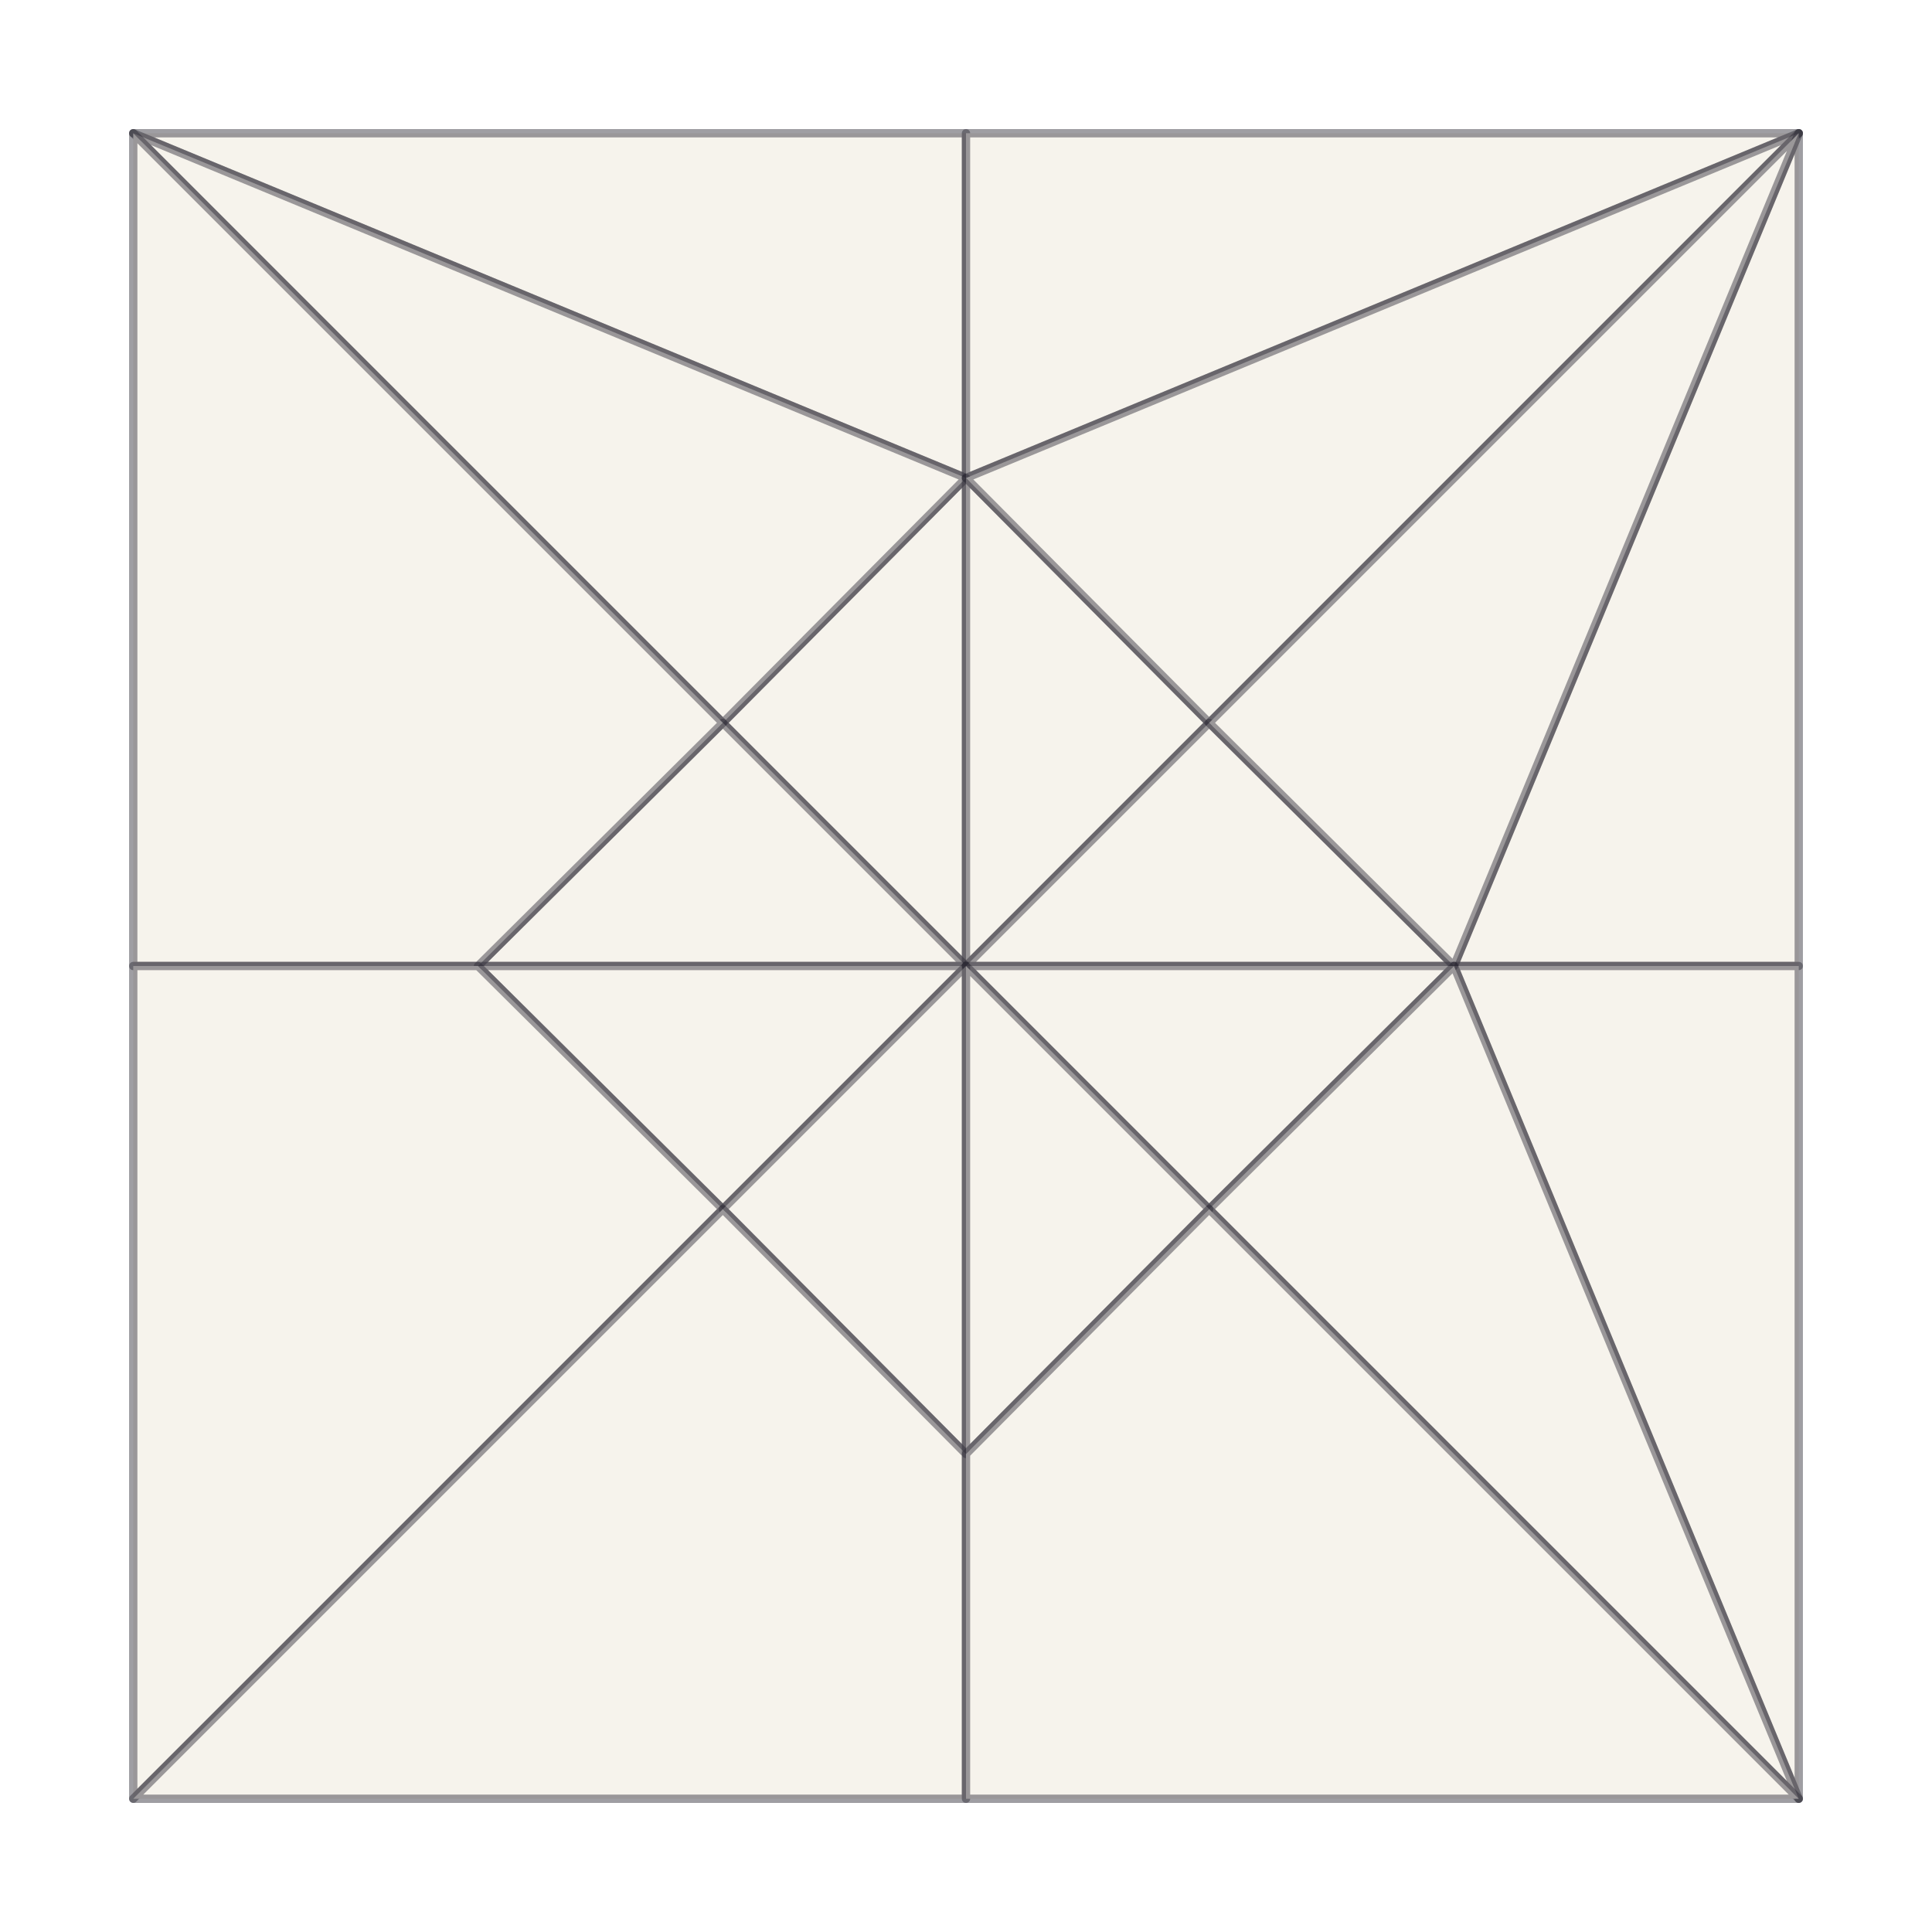
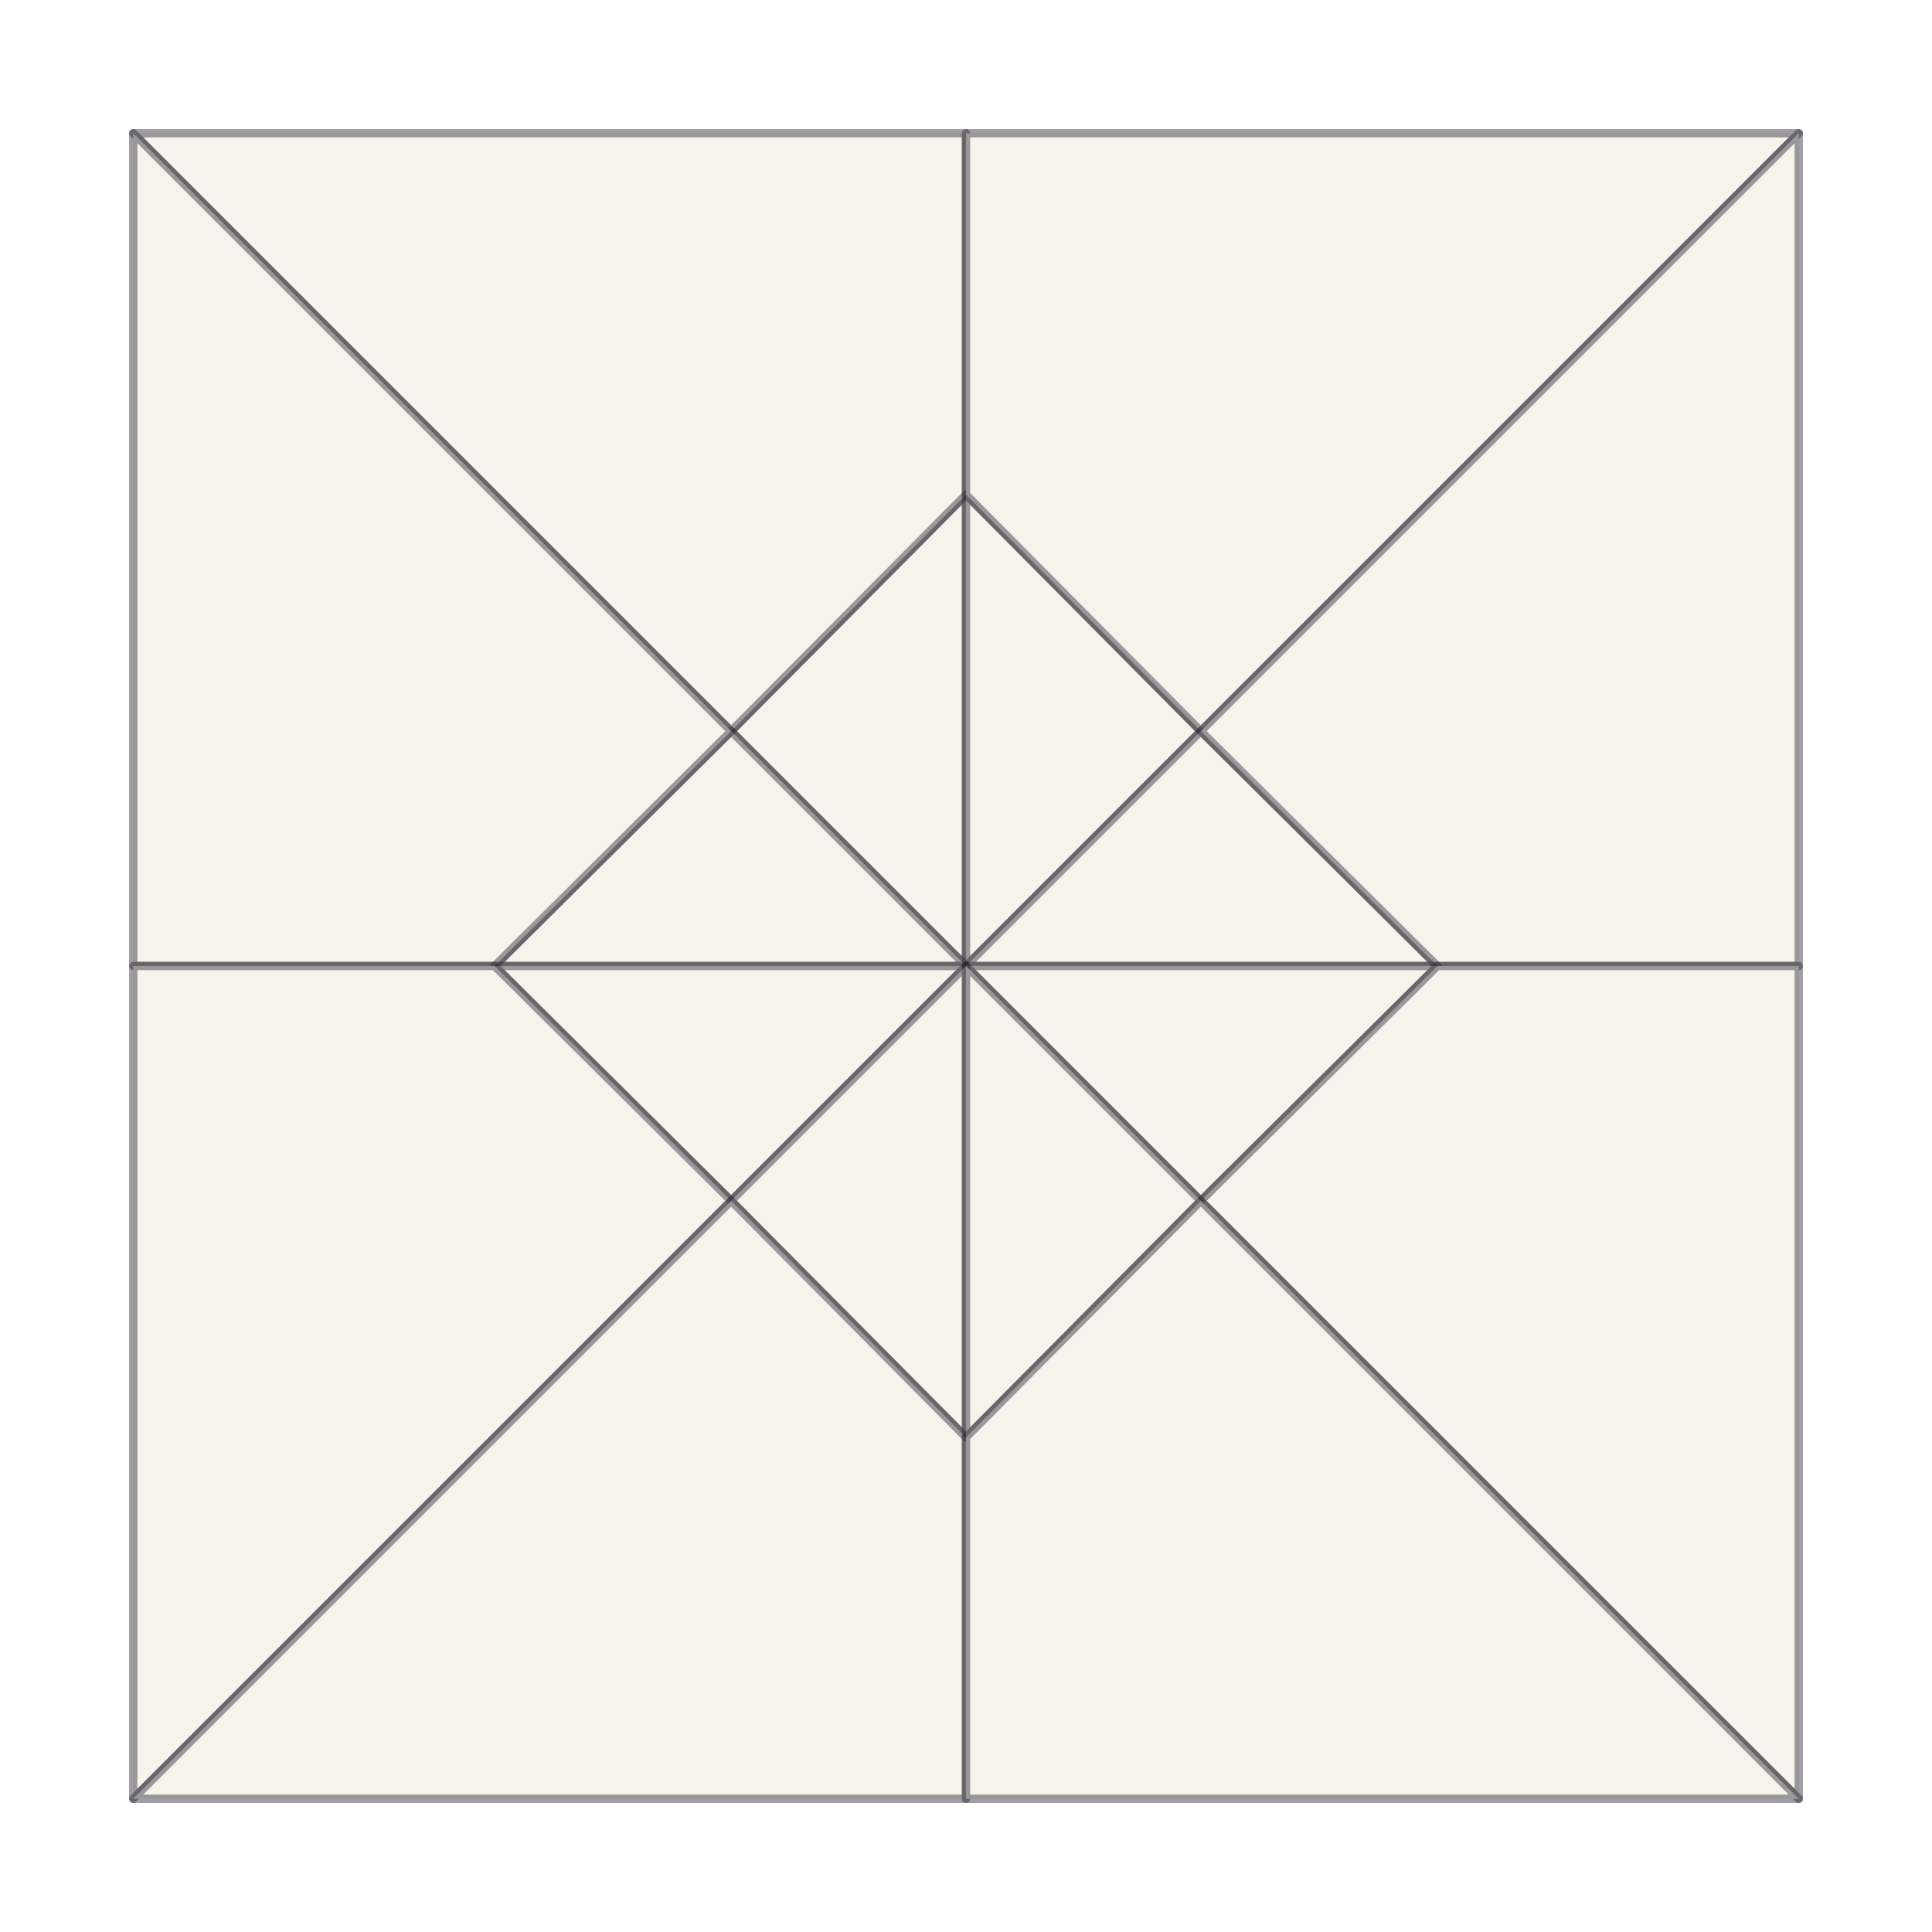
<svg xmlns="http://www.w3.org/2000/svg" viewBox="-0.58 -0.58 1.16 1.16" width="240" height="240">
  <g stroke="#2b2a33" stroke-opacity=".45" stroke-width="0.005" stroke-linejoin="round">
-     <polygon points="0,-0.293 0,-0.5 -0.5,-0.5" fill="#f6f3ec" />
-     <polygon points="0,0 0,-0.293 -0.146,-0.146" fill="#f6f3ec" />
-     <polygon points="0,-0.293 -0.5,-0.5 -0.146,-0.146" fill="#f6f3ec" />
-     <polygon points="0.5,-0.5 0,-0.5 0,-0.293" fill="#f6f3ec" />
-     <polygon points="0,0 0.146,-0.146 0,-0.293" fill="#f6f3ec" />
-     <polygon points="0.146,-0.146 0.5,-0.5 0,-0.293" fill="#f6f3ec" />
-     <polygon points="0,0 -0.146,-0.146 -0.293,0" fill="#f6f3ec" />
-     <polygon points="-0.146,-0.146 -0.5,-0.5 -0.5,0 -0.293,0" fill="#f6f3ec" />
-     <polygon points="-0.146,0.146 0,0 -0.293,0" fill="#f6f3ec" />
-     <polygon points="-0.5,0.5 -0.146,0.146 -0.293,0 -0.5,0" fill="#f6f3ec" />
-     <polygon points="0.5,0 0.5,-0.5 0.293,0" fill="#f6f3ec" />
-     <polygon points="0.146,-0.146 0,0 0.293,0" fill="#f6f3ec" />
-     <polygon points="0.5,-0.5 0.146,-0.146 0.293,0" fill="#f6f3ec" />
-     <polygon points="0.5,0.5 0.5,0 0.293,0" fill="#f6f3ec" />
-     <polygon points="0.293,0 0,0 0.146,0.146" fill="#f6f3ec" />
-     <polygon points="0.5,0.5 0.293,0 0.146,0.146" fill="#f6f3ec" />
-     <polygon points="0,0.293 0,0 -0.146,0.146" fill="#f6f3ec" />
-     <polygon points="-0.5,0.5 0,0.5 0,0.293 -0.146,0.146" fill="#f6f3ec" />
-     <polygon points="0.146,0.146 0,0 0,0.293" fill="#f6f3ec" />
-     <polygon points="0,0.5 0.5,0.5 0.146,0.146 0,0.293" fill="#f6f3ec" />
+     <polygon points="0,0 0,-0.283 -0.141,-0.141" fill="#f6f3ec" />
+     <polygon points="0,-0.283 0,-0.5 -0.5,-0.5 -0.141,-0.141" fill="#f6f3ec" />
+     <polygon points="0,0 0.141,-0.141 0,-0.283" fill="#f6f3ec" />
+     <polygon points="0.141,-0.141 0.5,-0.5 0,-0.5 0,-0.283" fill="#f6f3ec" />
+     <polygon points="0,0 -0.141,-0.141 -0.283,0" fill="#f6f3ec" />
+     <polygon points="-0.141,-0.141 -0.5,-0.5 -0.5,0 -0.283,0" fill="#f6f3ec" />
+     <polygon points="-0.141,0.141 0,0 -0.283,0" fill="#f6f3ec" />
+     <polygon points="-0.5,0.5 -0.141,0.141 -0.283,0 -0.5,0" fill="#f6f3ec" />
+     <polygon points="0.141,-0.141 0,0 0.283,0" fill="#f6f3ec" />
+     <polygon points="0.5,0 0.5,-0.5 0.141,-0.141 0.283,0" fill="#f6f3ec" />
+     <polygon points="0.283,0 0,0 0.141,0.141" fill="#f6f3ec" />
+     <polygon points="0.5,0.5 0.5,0 0.283,0 0.141,0.141" fill="#f6f3ec" />
+     <polygon points="0,0.283 0,0 -0.141,0.141" fill="#f6f3ec" />
+     <polygon points="-0.5,0.5 0,0.5 0,0.283 -0.141,0.141" fill="#f6f3ec" />
+     <polygon points="0.141,0.141 0,0 0,0.283" fill="#f6f3ec" />
+     <polygon points="0,0.5 0.5,0.5 0.141,0.141 0,0.283" fill="#f6f3ec" />
  </g>
</svg>
